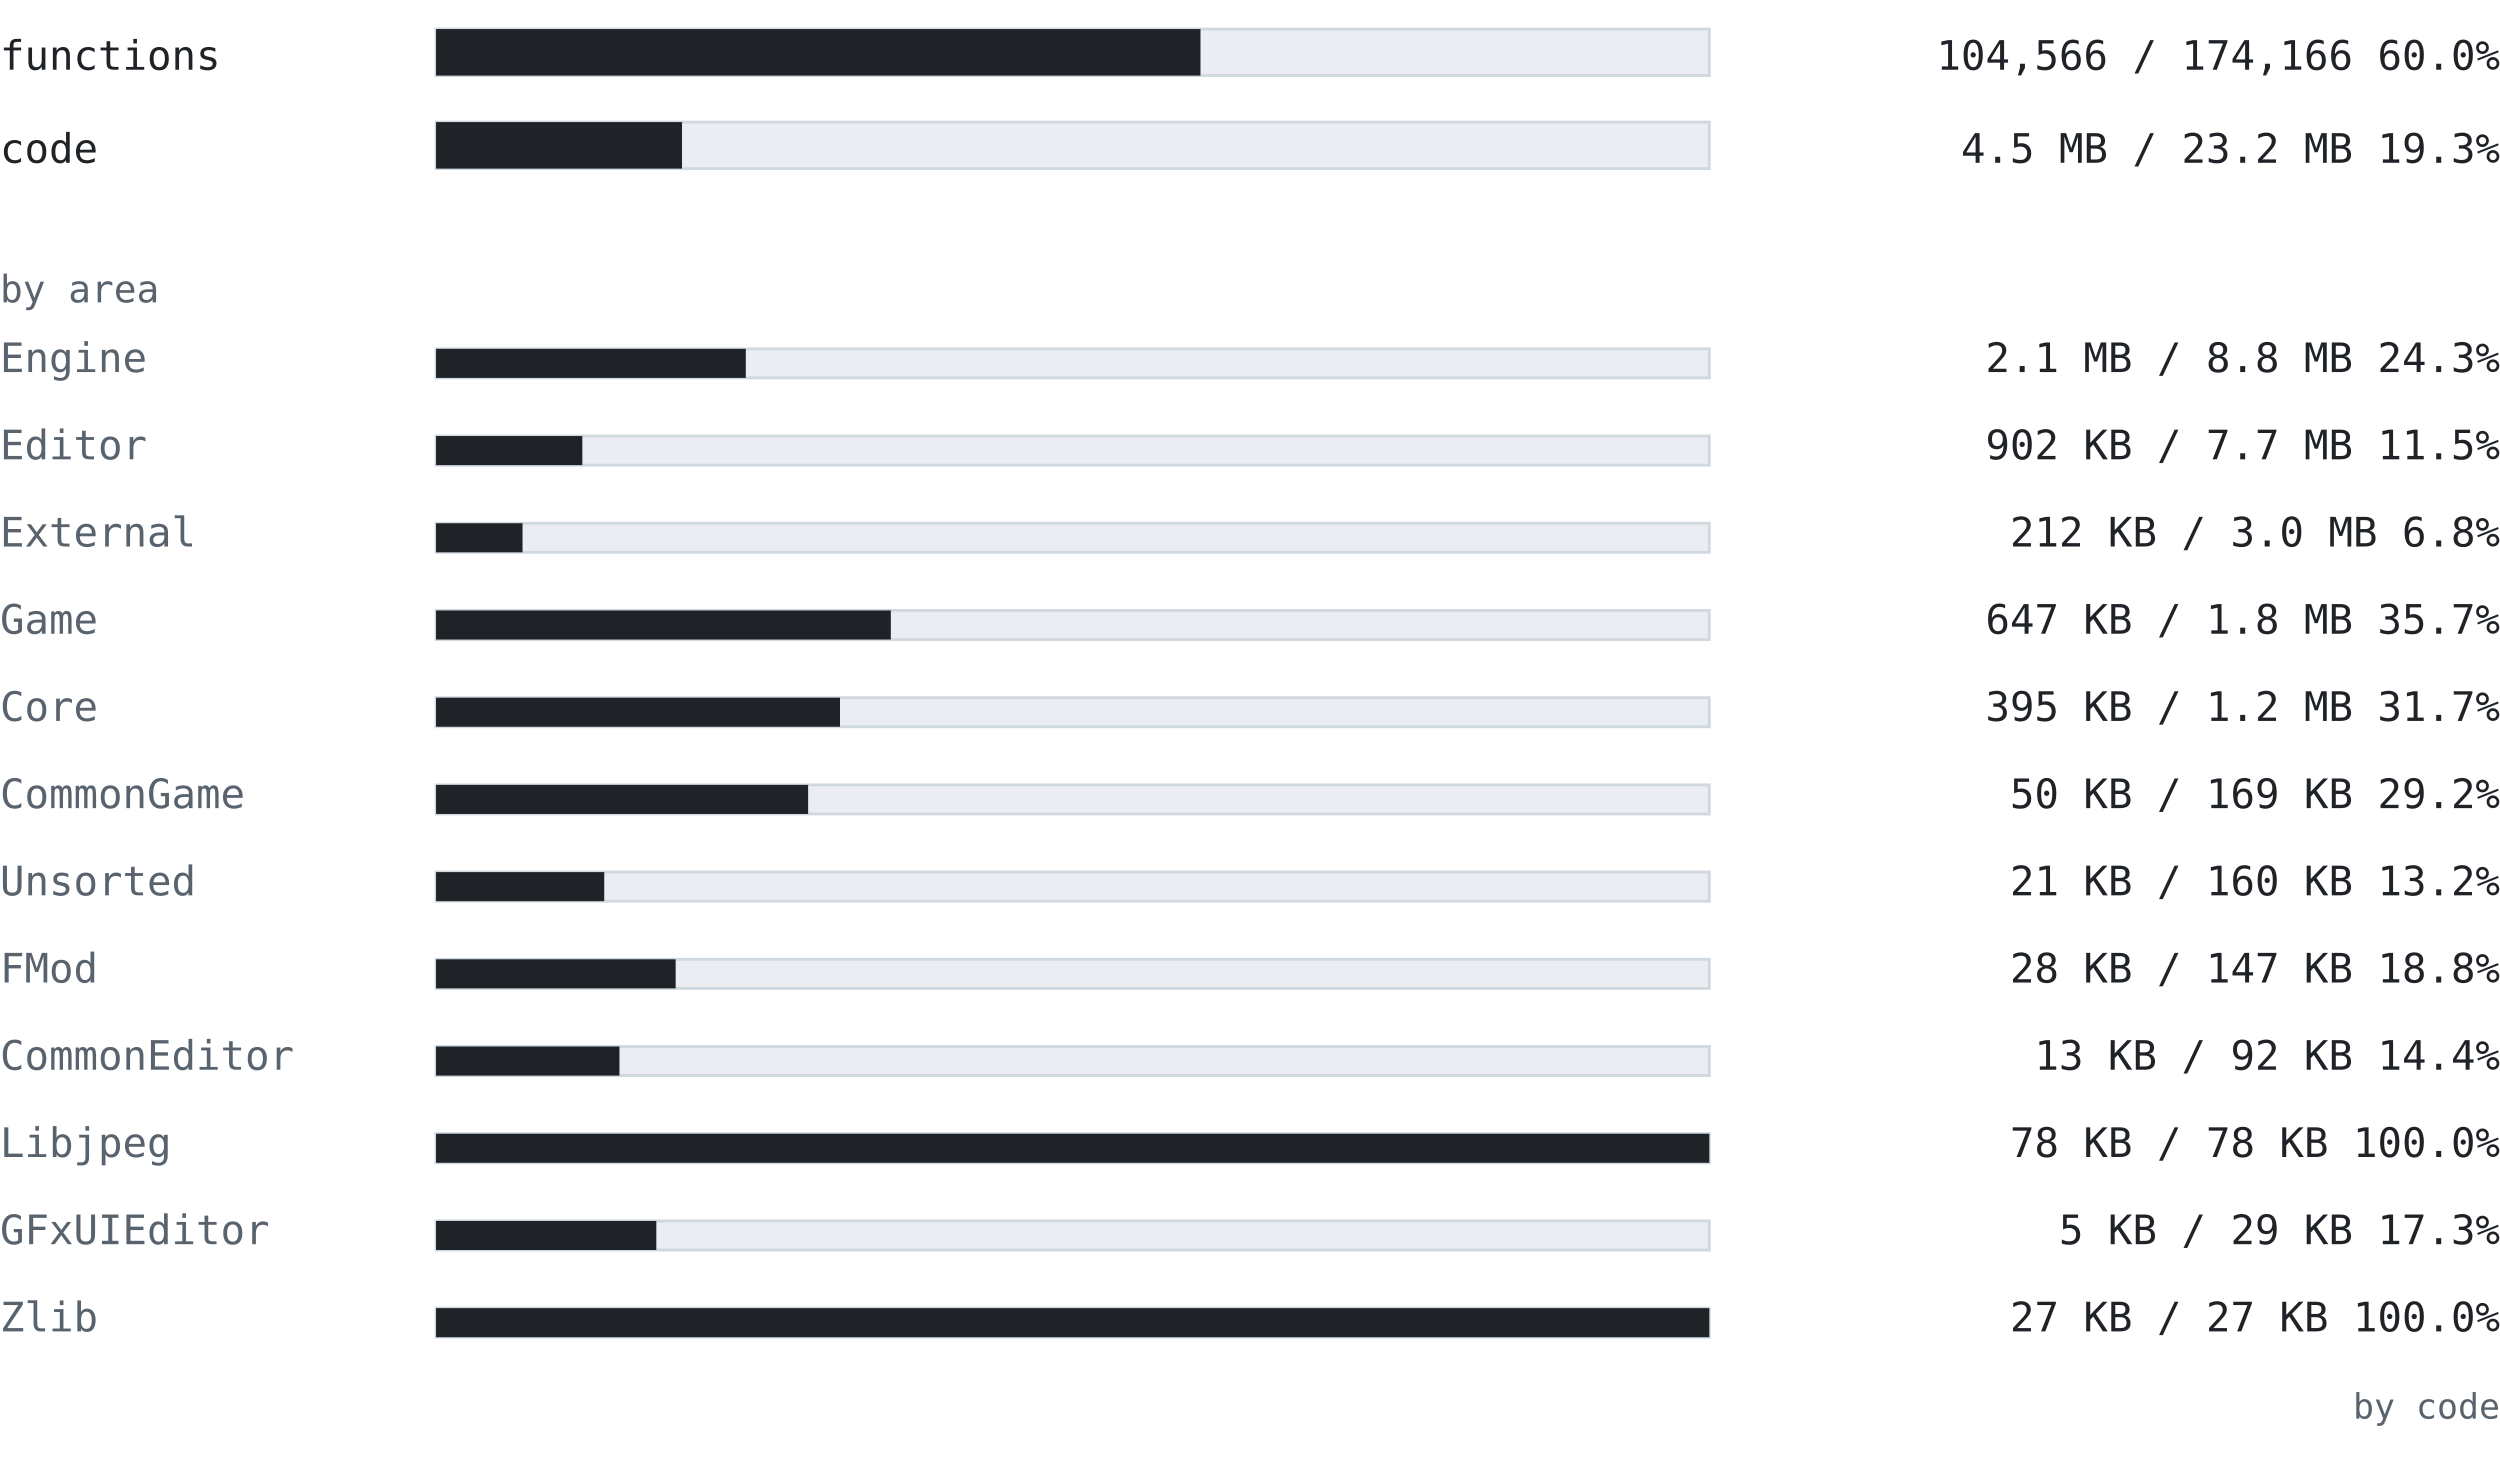
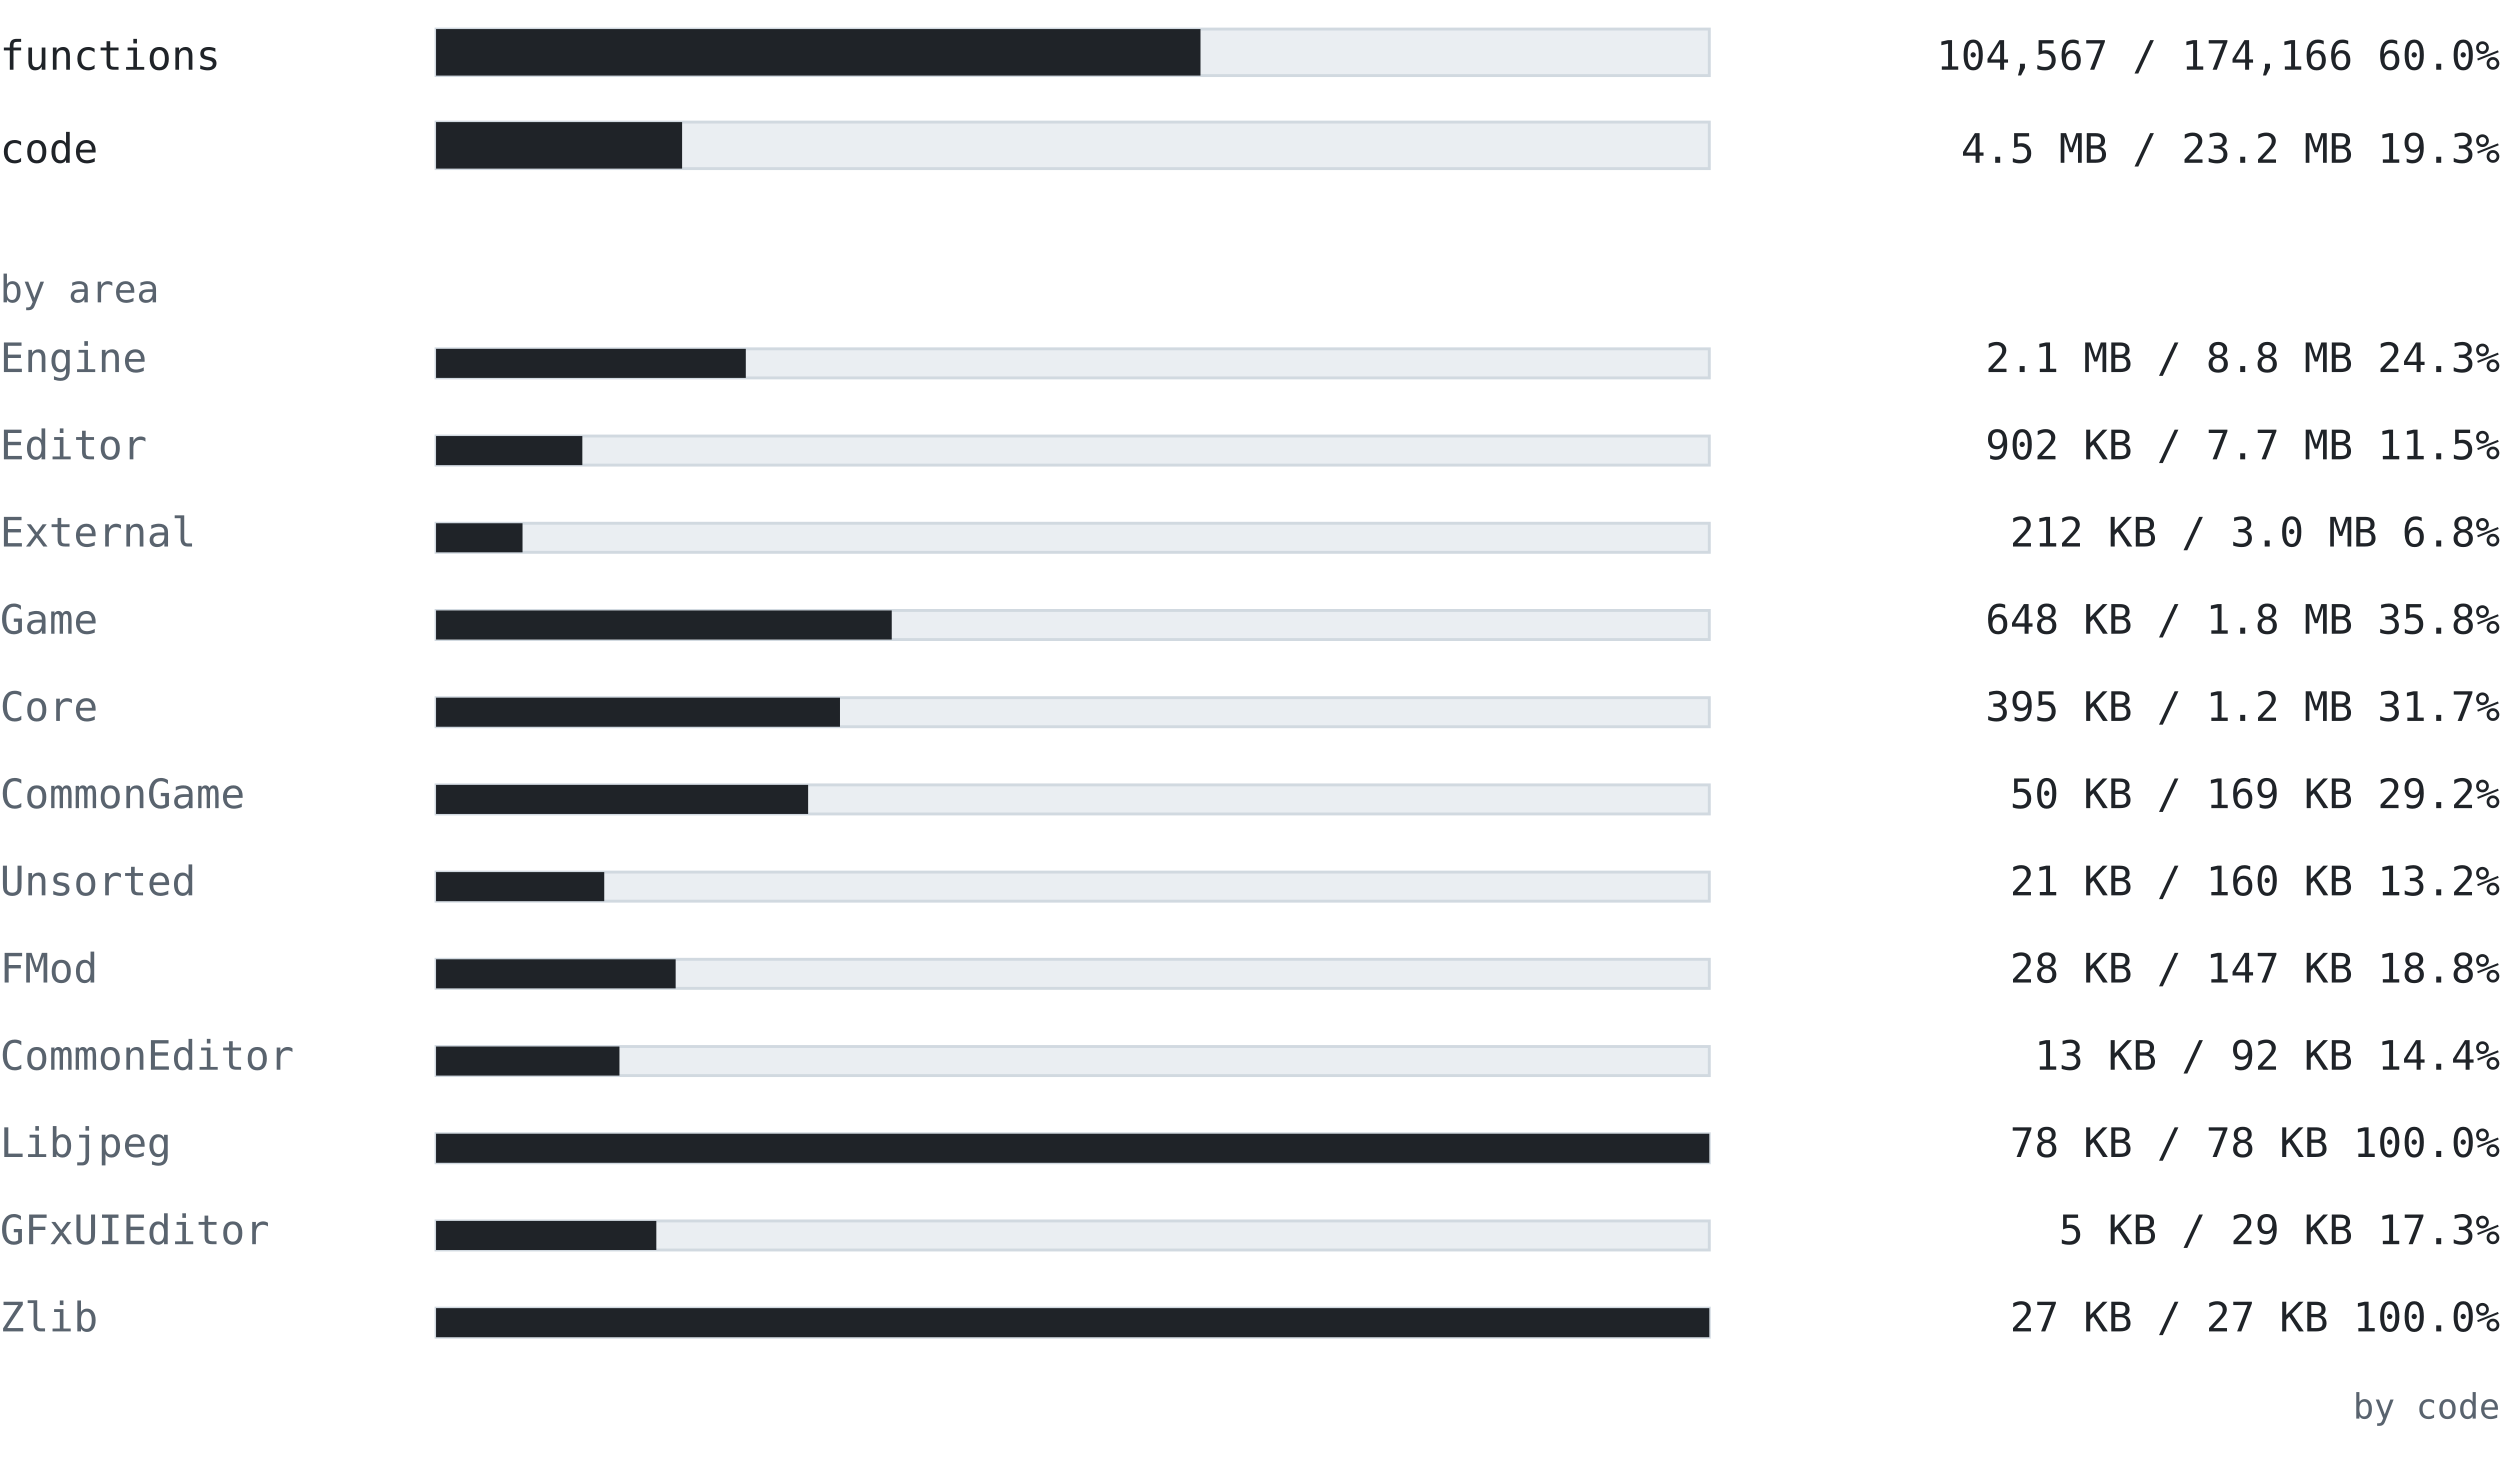
<svg xmlns="http://www.w3.org/2000/svg" width="860" height="510" viewBox="0 0 860 510" font-family="ui-monospace, SFMono-Regular, 'Cascadia Mono', Consolas, 'DejaVu Sans Mono', monospace">
  <text x="0" y="24" font-size="14" fill="#1f2328" text-anchor="start" font-weight="normal">functions</text>
  <rect x="150" y="10" width="438" height="16" fill="#eaeef2" stroke="#d1d9e0" />
-   <rect x="150" y="10" width="262.967" height="16" fill="#1f2328" />
-   <text x="860" y="24" font-size="14" fill="#1f2328" text-anchor="end" font-weight="normal">104,566 / 174,166  60.0%</text>
+   <rect x="150" y="10" width="262.97" height="16" fill="#1f2328" />
+   <text x="860" y="24" font-size="14" fill="#1f2328" text-anchor="end" font-weight="normal">104,567 / 174,166  60.0%</text>
  <text x="0" y="56" font-size="14" fill="#1f2328" text-anchor="start" font-weight="normal">code</text>
  <rect x="150" y="42" width="438" height="16" fill="#eaeef2" stroke="#d1d9e0" />
-   <rect x="150" y="42" width="84.618" height="16" fill="#1f2328" />
+   <rect x="150" y="42" width="84.642" height="16" fill="#1f2328" />
  <text x="860" y="56" font-size="14" fill="#1f2328" text-anchor="end" font-weight="normal">4.5 MB / 23.2 MB  19.3%</text>
  <text x="0" y="104" font-size="13" fill="#59636e" text-anchor="start" font-weight="normal">by area</text>
  <text x="0" y="128" font-size="14" fill="#59636e" text-anchor="start" font-weight="normal">Engine</text>
  <rect x="150" y="120" width="438" height="10" fill="#eaeef2" stroke="#d1d9e0" />
  <rect x="150" y="120" width="106.558" height="10" fill="#1f2328" />
  <text x="860" y="128" font-size="14" fill="#1f2328" text-anchor="end" font-weight="normal">2.1 MB / 8.8 MB  24.3%</text>
  <text x="0" y="158" font-size="14" fill="#59636e" text-anchor="start" font-weight="normal">Editor</text>
  <rect x="150" y="150" width="438" height="10" fill="#eaeef2" stroke="#d1d9e0" />
  <rect x="150" y="150" width="50.323" height="10" fill="#1f2328" />
  <text x="860" y="158" font-size="14" fill="#1f2328" text-anchor="end" font-weight="normal">902 KB / 7.7 MB  11.5%</text>
  <text x="0" y="188" font-size="14" fill="#59636e" text-anchor="start" font-weight="normal">External</text>
  <rect x="150" y="180" width="438" height="10" fill="#eaeef2" stroke="#d1d9e0" />
  <rect x="150" y="180" width="29.749" height="10" fill="#1f2328" />
  <text x="860" y="188" font-size="14" fill="#1f2328" text-anchor="end" font-weight="normal">212 KB / 3.0 MB  6.8%</text>
  <text x="0" y="218" font-size="14" fill="#59636e" text-anchor="start" font-weight="normal">Game</text>
  <rect x="150" y="210" width="438" height="10" fill="#eaeef2" stroke="#d1d9e0" />
-   <rect x="150" y="210" width="156.448" height="10" fill="#1f2328" />
-   <text x="860" y="218" font-size="14" fill="#1f2328" text-anchor="end" font-weight="normal">647 KB / 1.8 MB  35.7%</text>
+   <rect x="150" y="210" width="156.762" height="10" fill="#1f2328" />
+   <text x="860" y="218" font-size="14" fill="#1f2328" text-anchor="end" font-weight="normal">648 KB / 1.8 MB  35.8%</text>
  <text x="0" y="248" font-size="14" fill="#59636e" text-anchor="start" font-weight="normal">Core</text>
  <rect x="150" y="240" width="438" height="10" fill="#eaeef2" stroke="#d1d9e0" />
  <rect x="150" y="240" width="138.954" height="10" fill="#1f2328" />
  <text x="860" y="248" font-size="14" fill="#1f2328" text-anchor="end" font-weight="normal">395 KB / 1.2 MB  31.7%</text>
  <text x="0" y="278" font-size="14" fill="#59636e" text-anchor="start" font-weight="normal">CommonGame</text>
  <rect x="150" y="270" width="438" height="10" fill="#eaeef2" stroke="#d1d9e0" />
  <rect x="150" y="270" width="127.996" height="10" fill="#1f2328" />
  <text x="860" y="278" font-size="14" fill="#1f2328" text-anchor="end" font-weight="normal">50 KB / 169 KB  29.2%</text>
  <text x="0" y="308" font-size="14" fill="#59636e" text-anchor="start" font-weight="normal">Unsorted</text>
  <rect x="150" y="300" width="438" height="10" fill="#eaeef2" stroke="#d1d9e0" />
  <rect x="150" y="300" width="57.859" height="10" fill="#1f2328" />
  <text x="860" y="308" font-size="14" fill="#1f2328" text-anchor="end" font-weight="normal">21 KB / 160 KB  13.2%</text>
  <text x="0" y="338" font-size="14" fill="#59636e" text-anchor="start" font-weight="normal">FMod</text>
  <rect x="150" y="330" width="438" height="10" fill="#eaeef2" stroke="#d1d9e0" />
  <rect x="150" y="330" width="82.427" height="10" fill="#1f2328" />
  <text x="860" y="338" font-size="14" fill="#1f2328" text-anchor="end" font-weight="normal">28 KB / 147 KB  18.8%</text>
  <text x="0" y="368" font-size="14" fill="#59636e" text-anchor="start" font-weight="normal">CommonEditor</text>
  <rect x="150" y="360" width="438" height="10" fill="#eaeef2" stroke="#d1d9e0" />
  <rect x="150" y="360" width="63.092" height="10" fill="#1f2328" />
  <text x="860" y="368" font-size="14" fill="#1f2328" text-anchor="end" font-weight="normal">13 KB / 92 KB  14.4%</text>
  <text x="0" y="398" font-size="14" fill="#59636e" text-anchor="start" font-weight="normal">Libjpeg</text>
  <rect x="150" y="390" width="438" height="10" fill="#eaeef2" stroke="#d1d9e0" />
  <rect x="150" y="390" width="438" height="10" fill="#1f2328" />
  <text x="860" y="398" font-size="14" fill="#1f2328" text-anchor="end" font-weight="normal">78 KB / 78 KB  100.0%</text>
  <text x="0" y="428" font-size="14" fill="#59636e" text-anchor="start" font-weight="normal">GFxUIEditor</text>
  <rect x="150" y="420" width="438" height="10" fill="#eaeef2" stroke="#d1d9e0" />
  <rect x="150" y="420" width="75.775" height="10" fill="#1f2328" />
  <text x="860" y="428" font-size="14" fill="#1f2328" text-anchor="end" font-weight="normal">5 KB / 29 KB  17.3%</text>
  <text x="0" y="458" font-size="14" fill="#59636e" text-anchor="start" font-weight="normal">Zlib</text>
  <rect x="150" y="450" width="438" height="10" fill="#eaeef2" stroke="#d1d9e0" />
  <rect x="150" y="450" width="438" height="10" fill="#1f2328" />
  <text x="860" y="458" font-size="14" fill="#1f2328" text-anchor="end" font-weight="normal">27 KB / 27 KB  100.0%</text>
  <text x="860" y="488" font-size="12" fill="#59636e" text-anchor="end" font-weight="normal">by code</text>
</svg>
